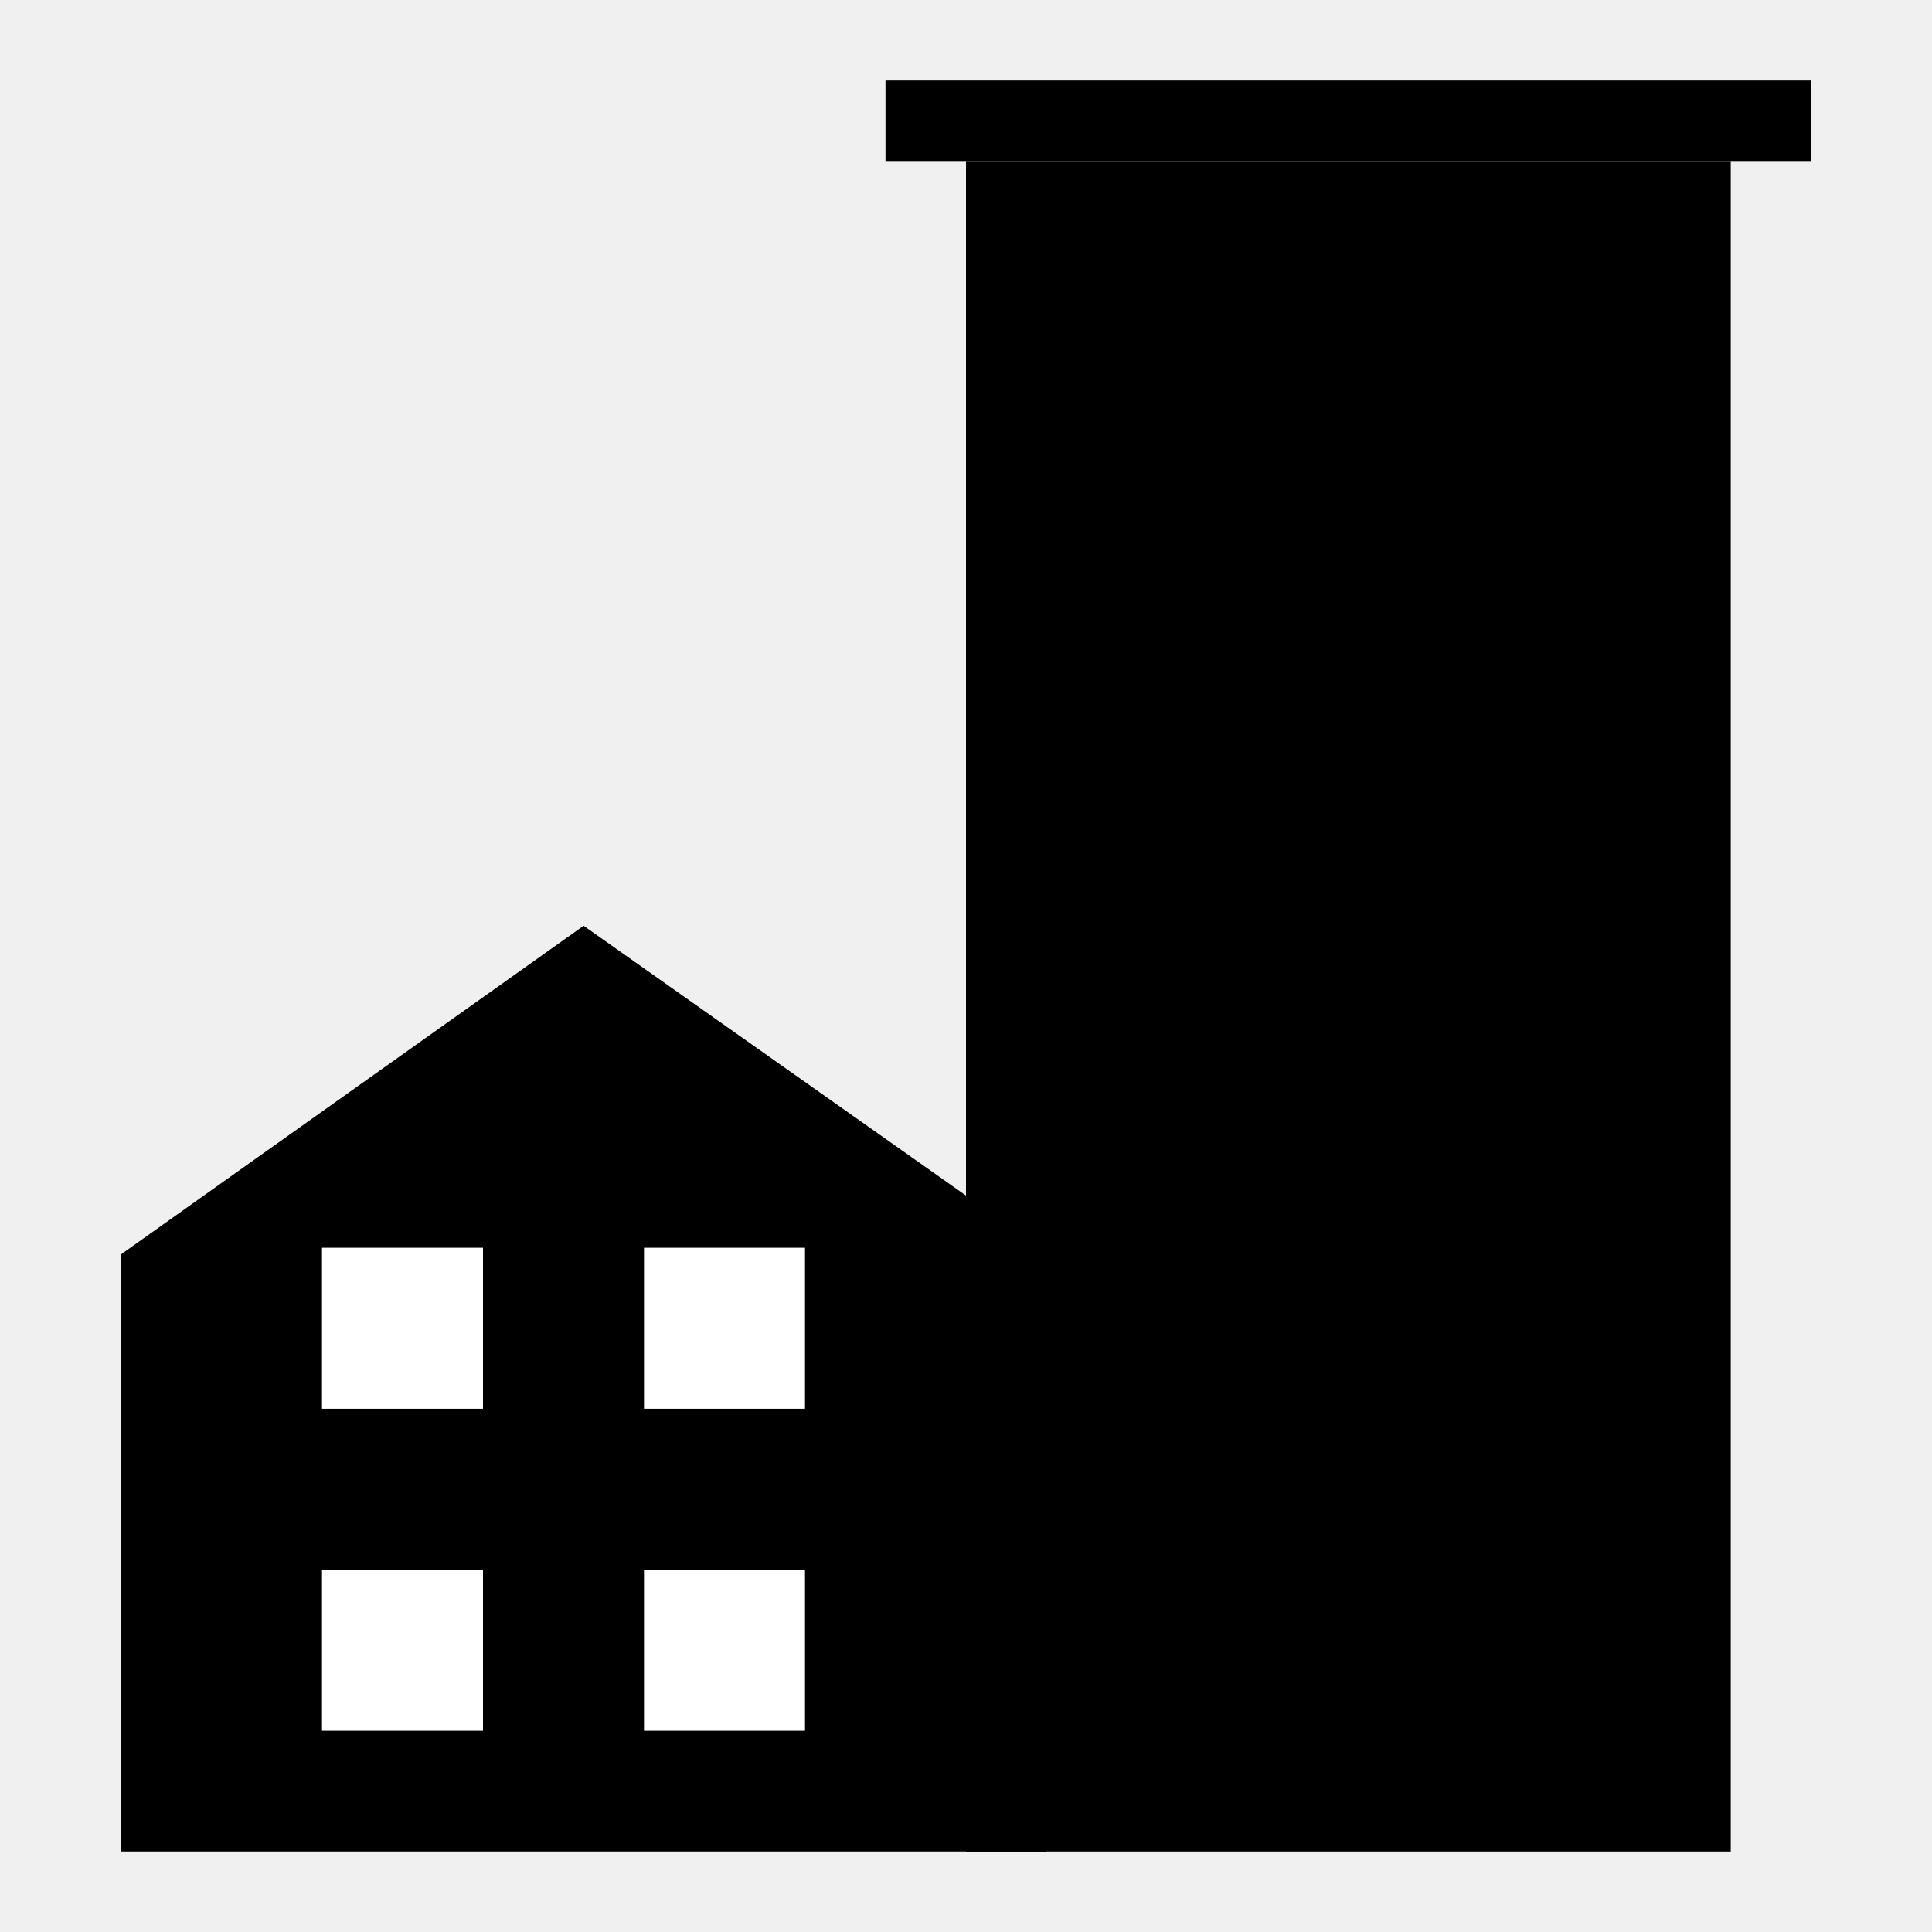
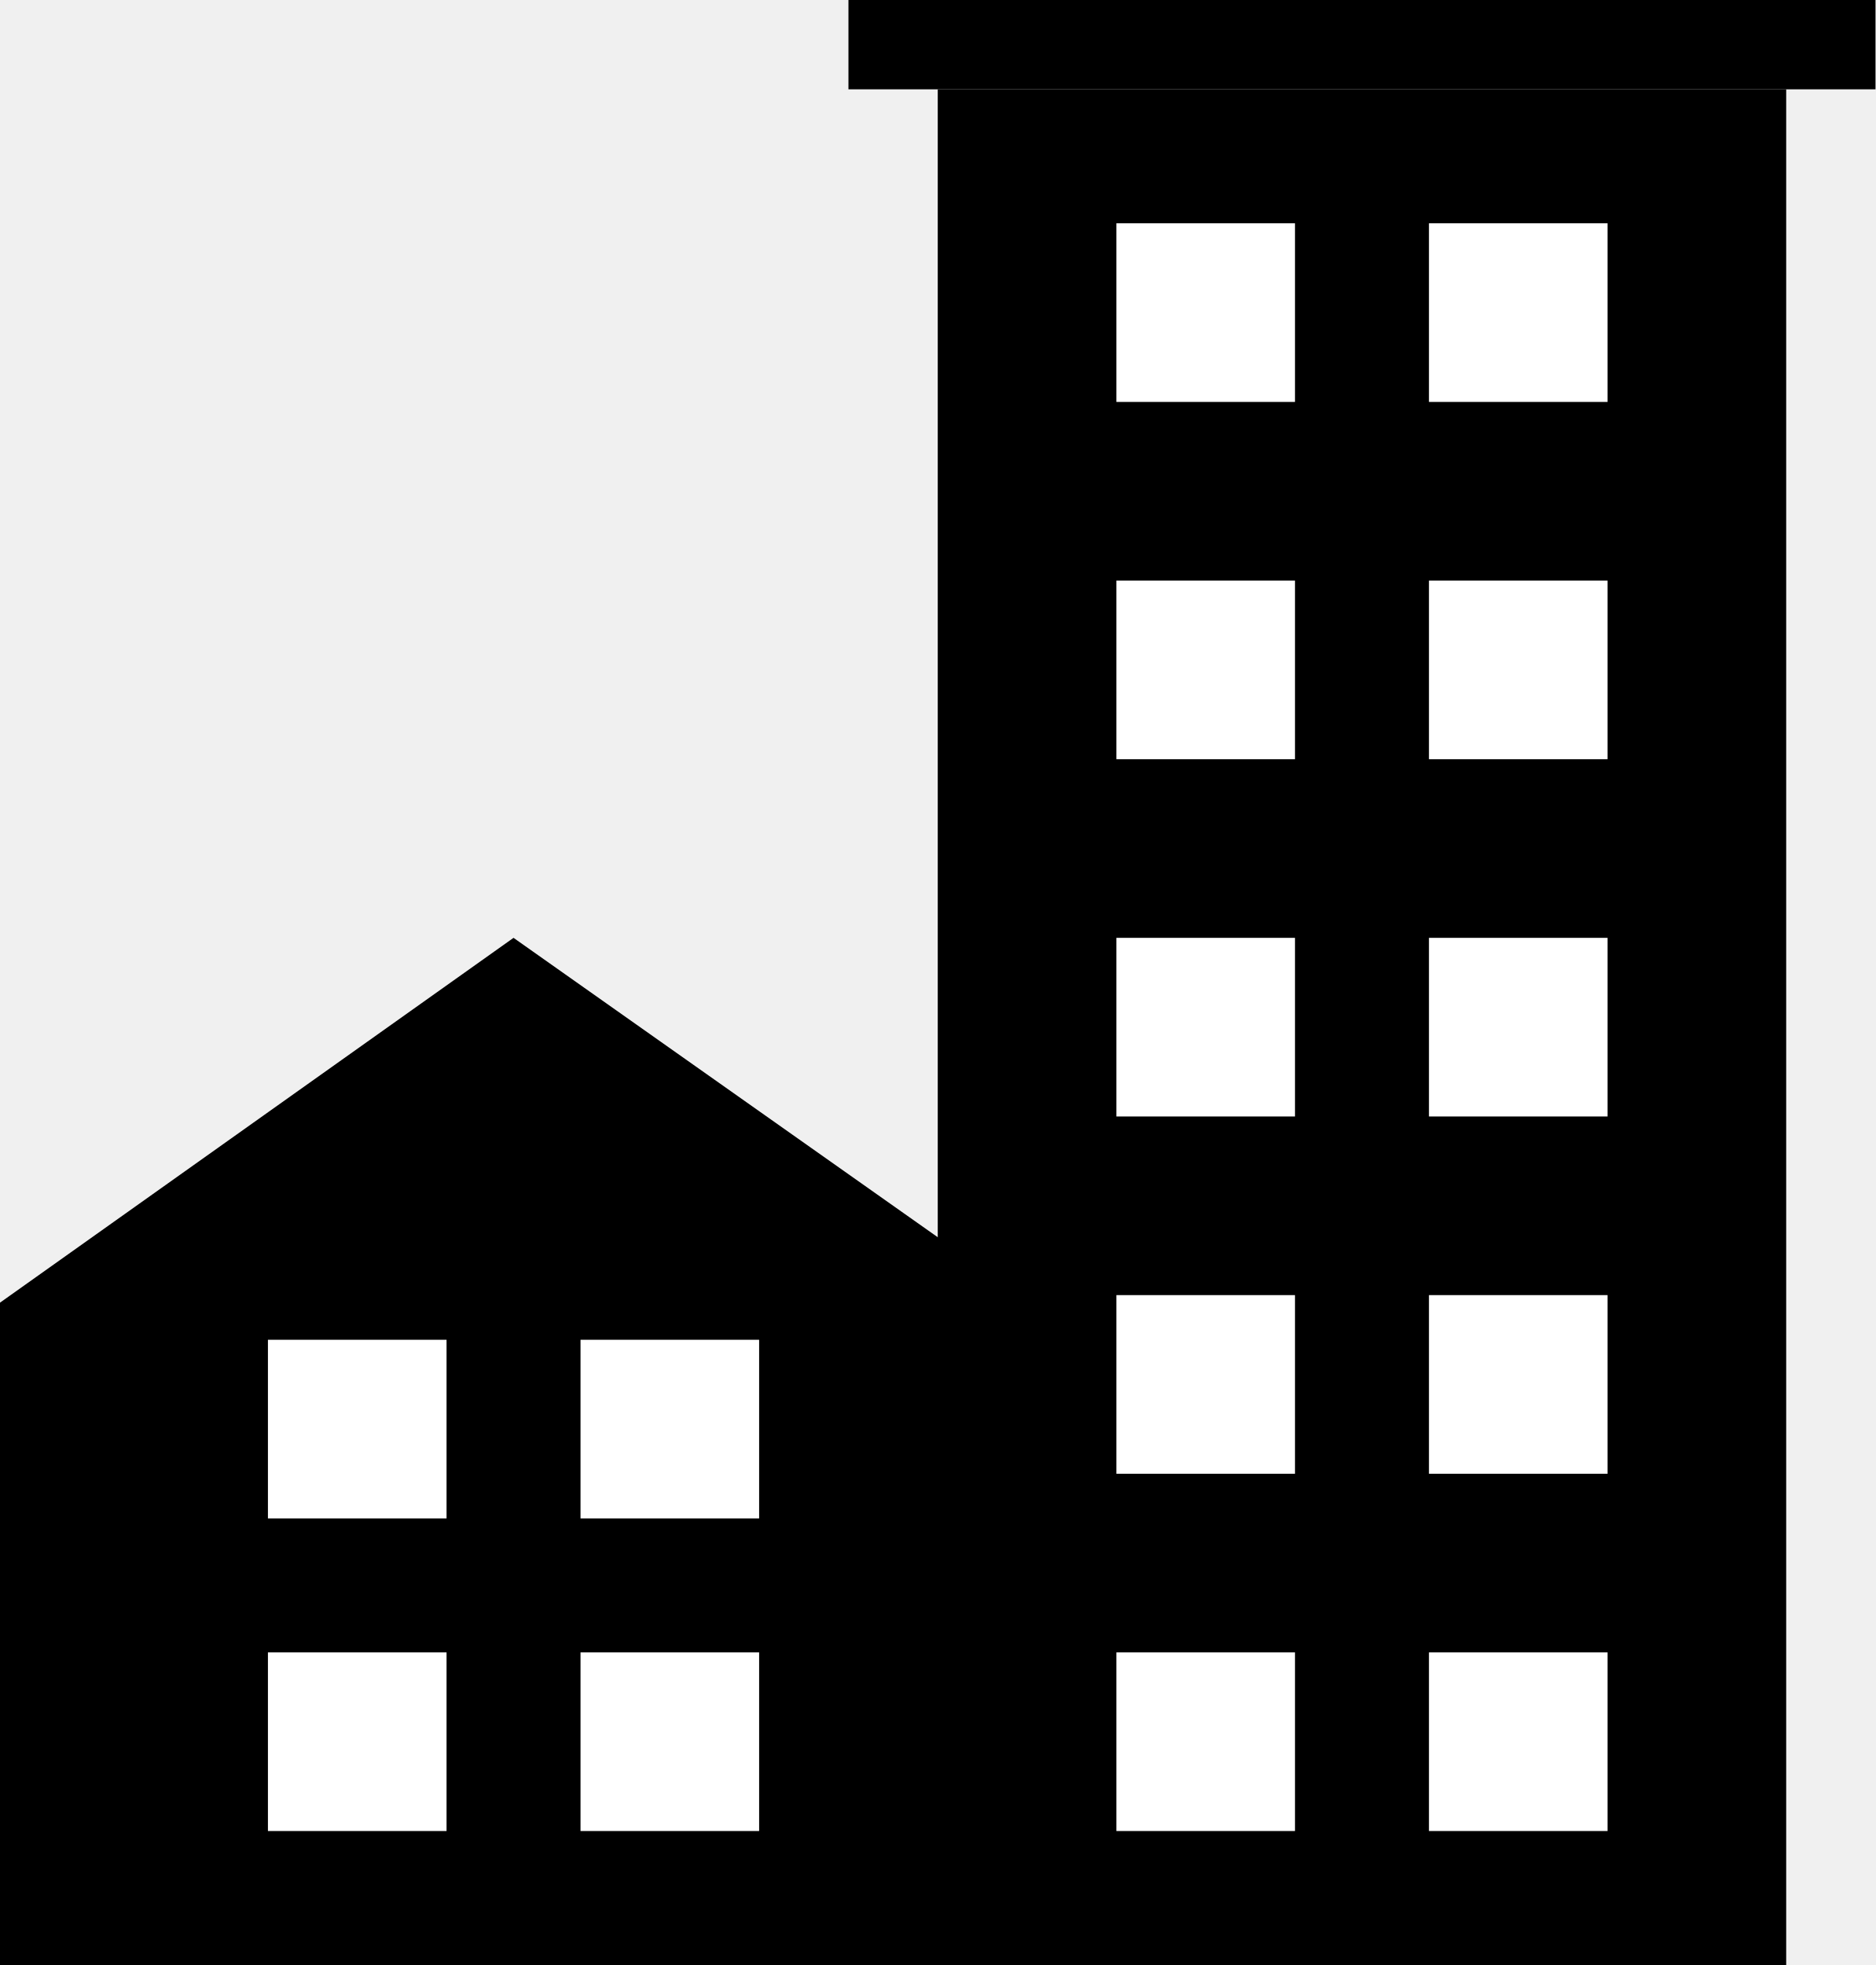
- <svg xmlns="http://www.w3.org/2000/svg" viewBox="0 0 48 48" fill="none">
-   <path d="M26 46H3V31.169L14.5 23l11.354 8.012.146.157V46z" fill="currentColor" />
-   <path d="M8 39v4h4v-4H8zM8 31v4h4v-4H8zM16 39v4h4v-4h-4zM16 31v4h4v-4h-4z" fill="#FFF" />
-   <path d="M43 4H24v42h19V4z" fill="currentColor" />
-   <path d="M40 39h-4v4h4v-4zM31 39h-4v4h4v-4zM40 31h-4v4h4v-4zM31 31h-4v4h4v-4zM40 23h-4v4h4v-4zM31 23h-4v4h4v-4zM40 15h-4v4h4v-4zM31 15h-4v4h4v-4zM40 7h-4v4h4V7zM31 7h-4v4h4V7z" />
-   <path fill="currentColor" d="M22 2h23v2H22z" />
+ <svg xmlns="http://www.w3.org/2000/svg" viewBox="0 0 42 44">
+   <g fill-rule="nonzero" fill="none">
+     <path d="M-4-2h48v48H-4z" />
+     <path fill="currentColor" d="M23 44H0V29.169L11.5 21l11.354 8.012.146.157z" />
+     <path fill="#FFF" d="M6 37v4h4v-4zM6 30v4h4v-4zM13 37v4h4v-4zM13 30v4h4v-4z" />
+     <path fill="currentColor" d="M40 2H21v42h19z" />
+     <path fill="#FFF" d="M36 37h-4v4h4zM29 37h-4v4h4zM36 29h-4v4h4zM29 29h-4v4h4zM36 21h-4v4h4zM29 21h-4v4h4zM36 13h-4v4h4zM29 13h-4v4h4zM36 5h-4v4h4zM29 5h-4v4h4z" />
+     <path fill="currentColor" d="M19 0h23v2H19z" />
+   </g>
</svg>
